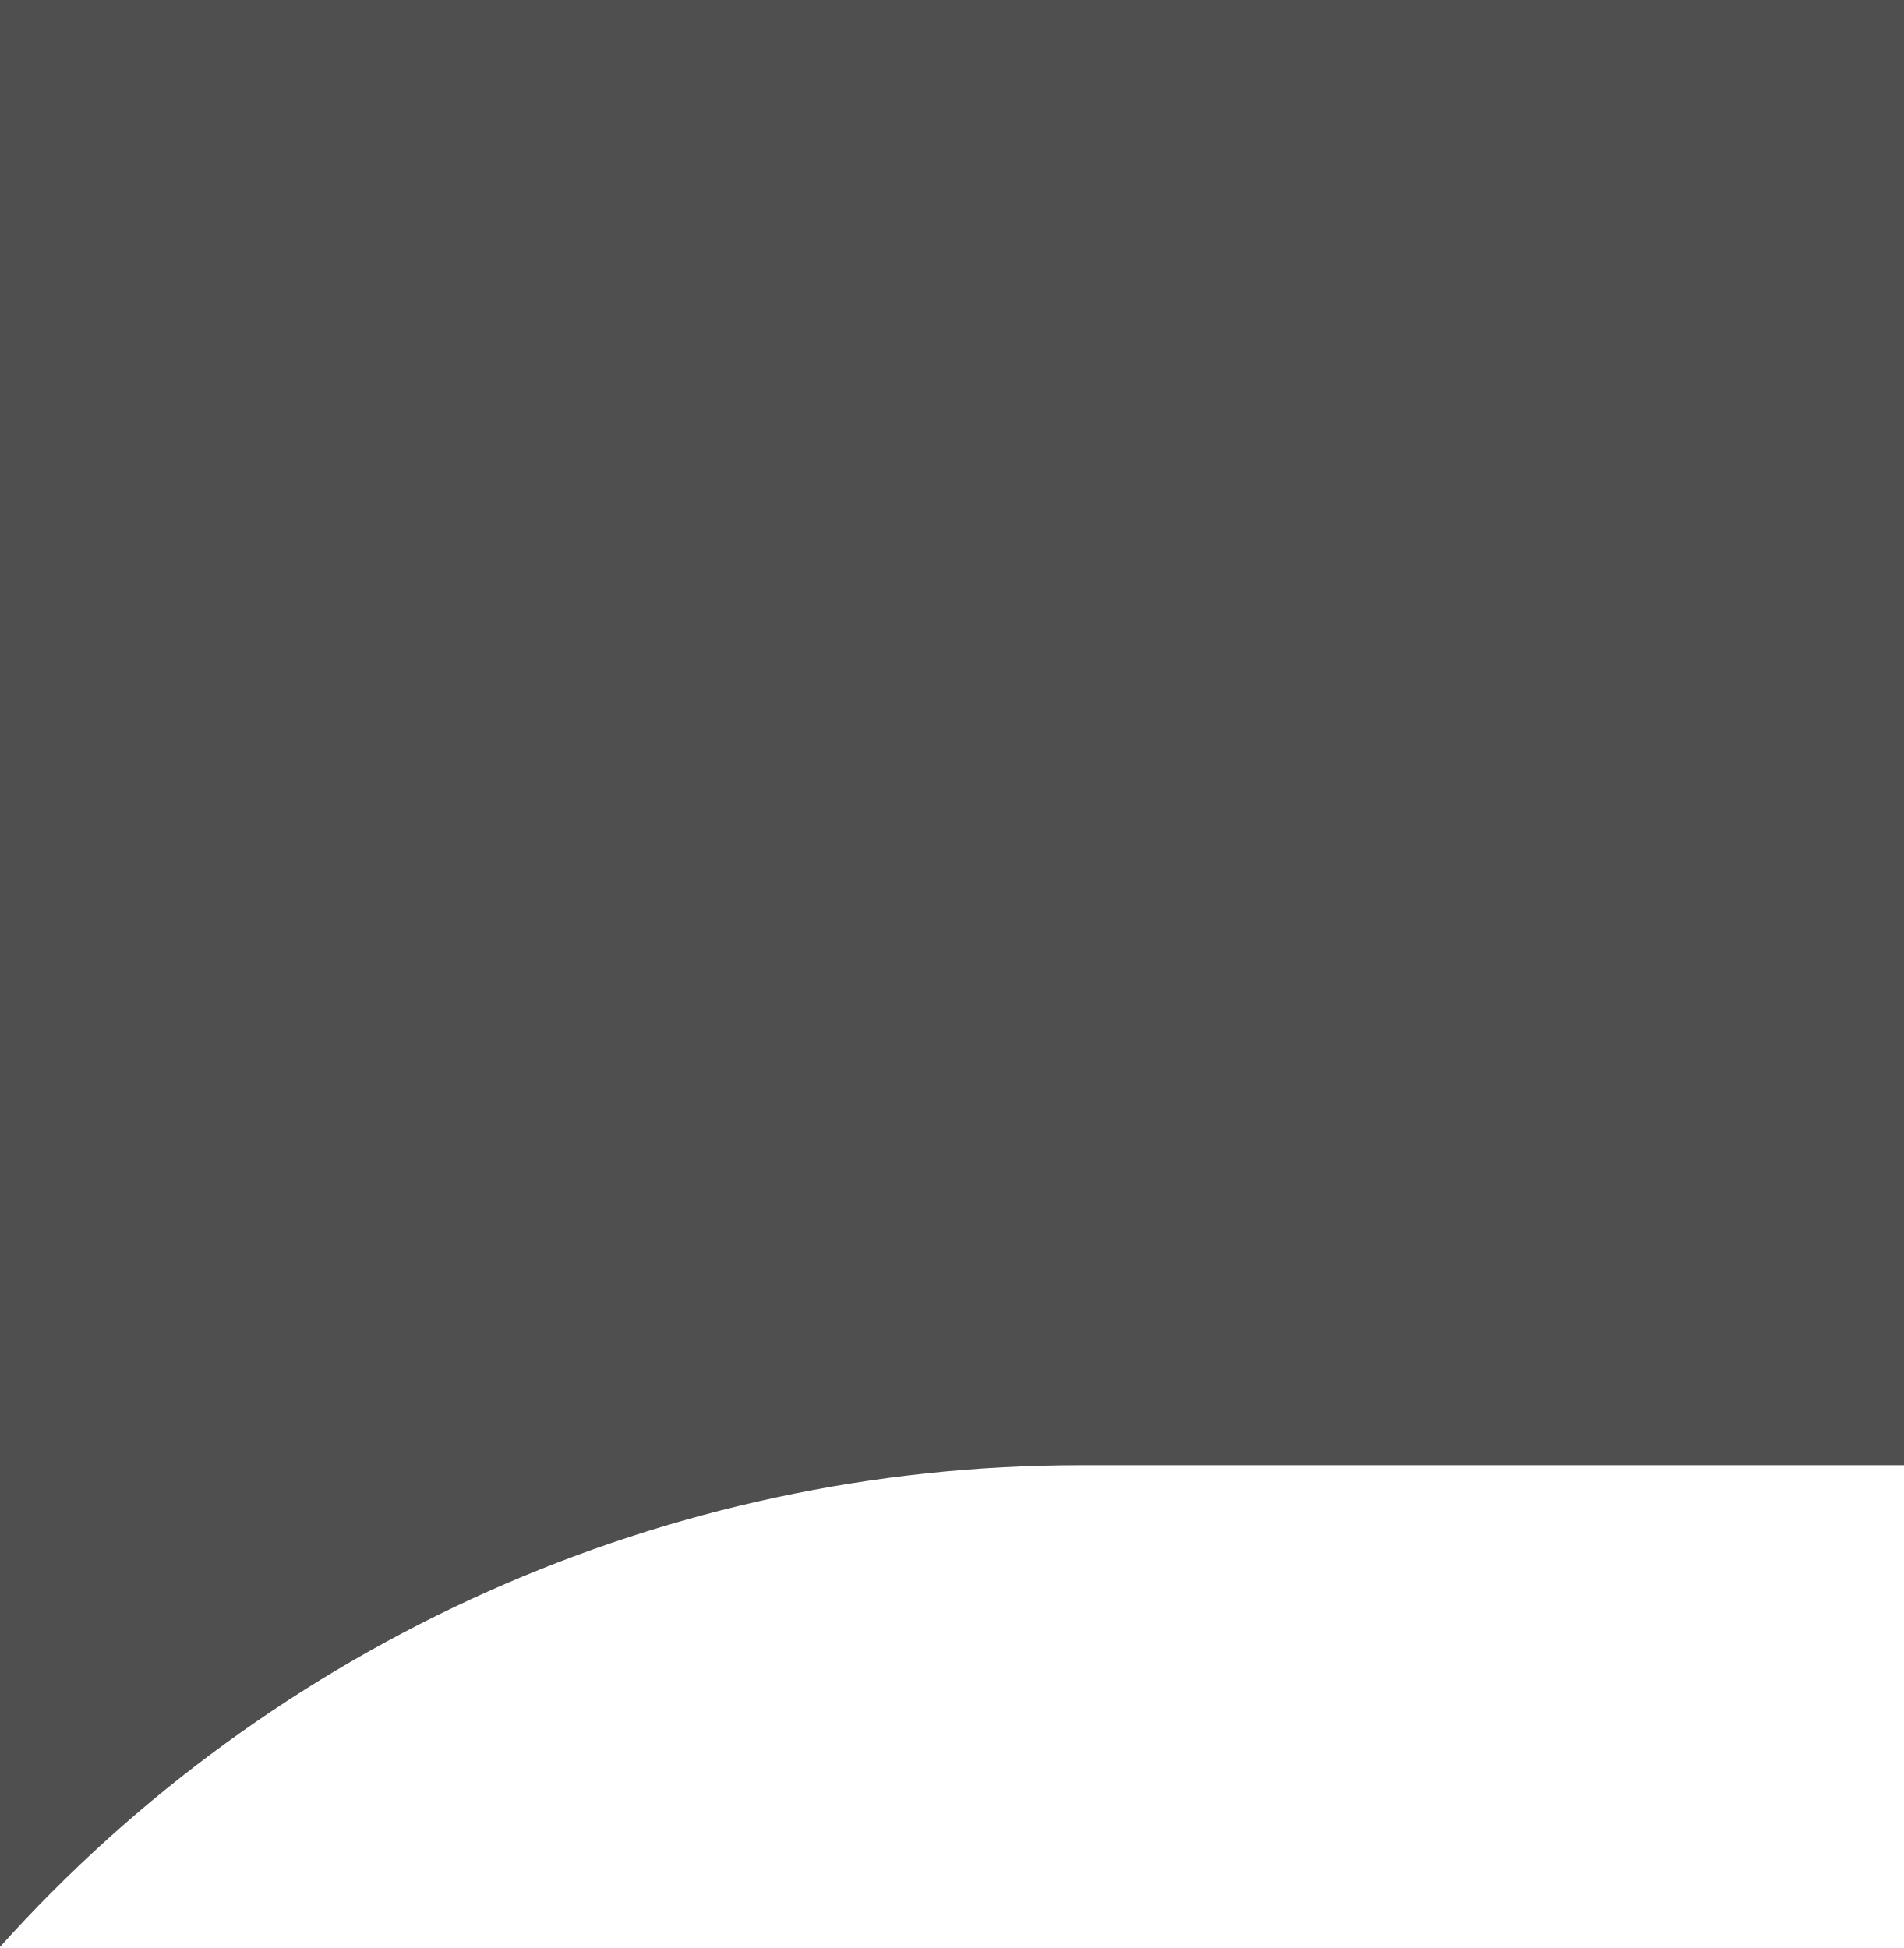
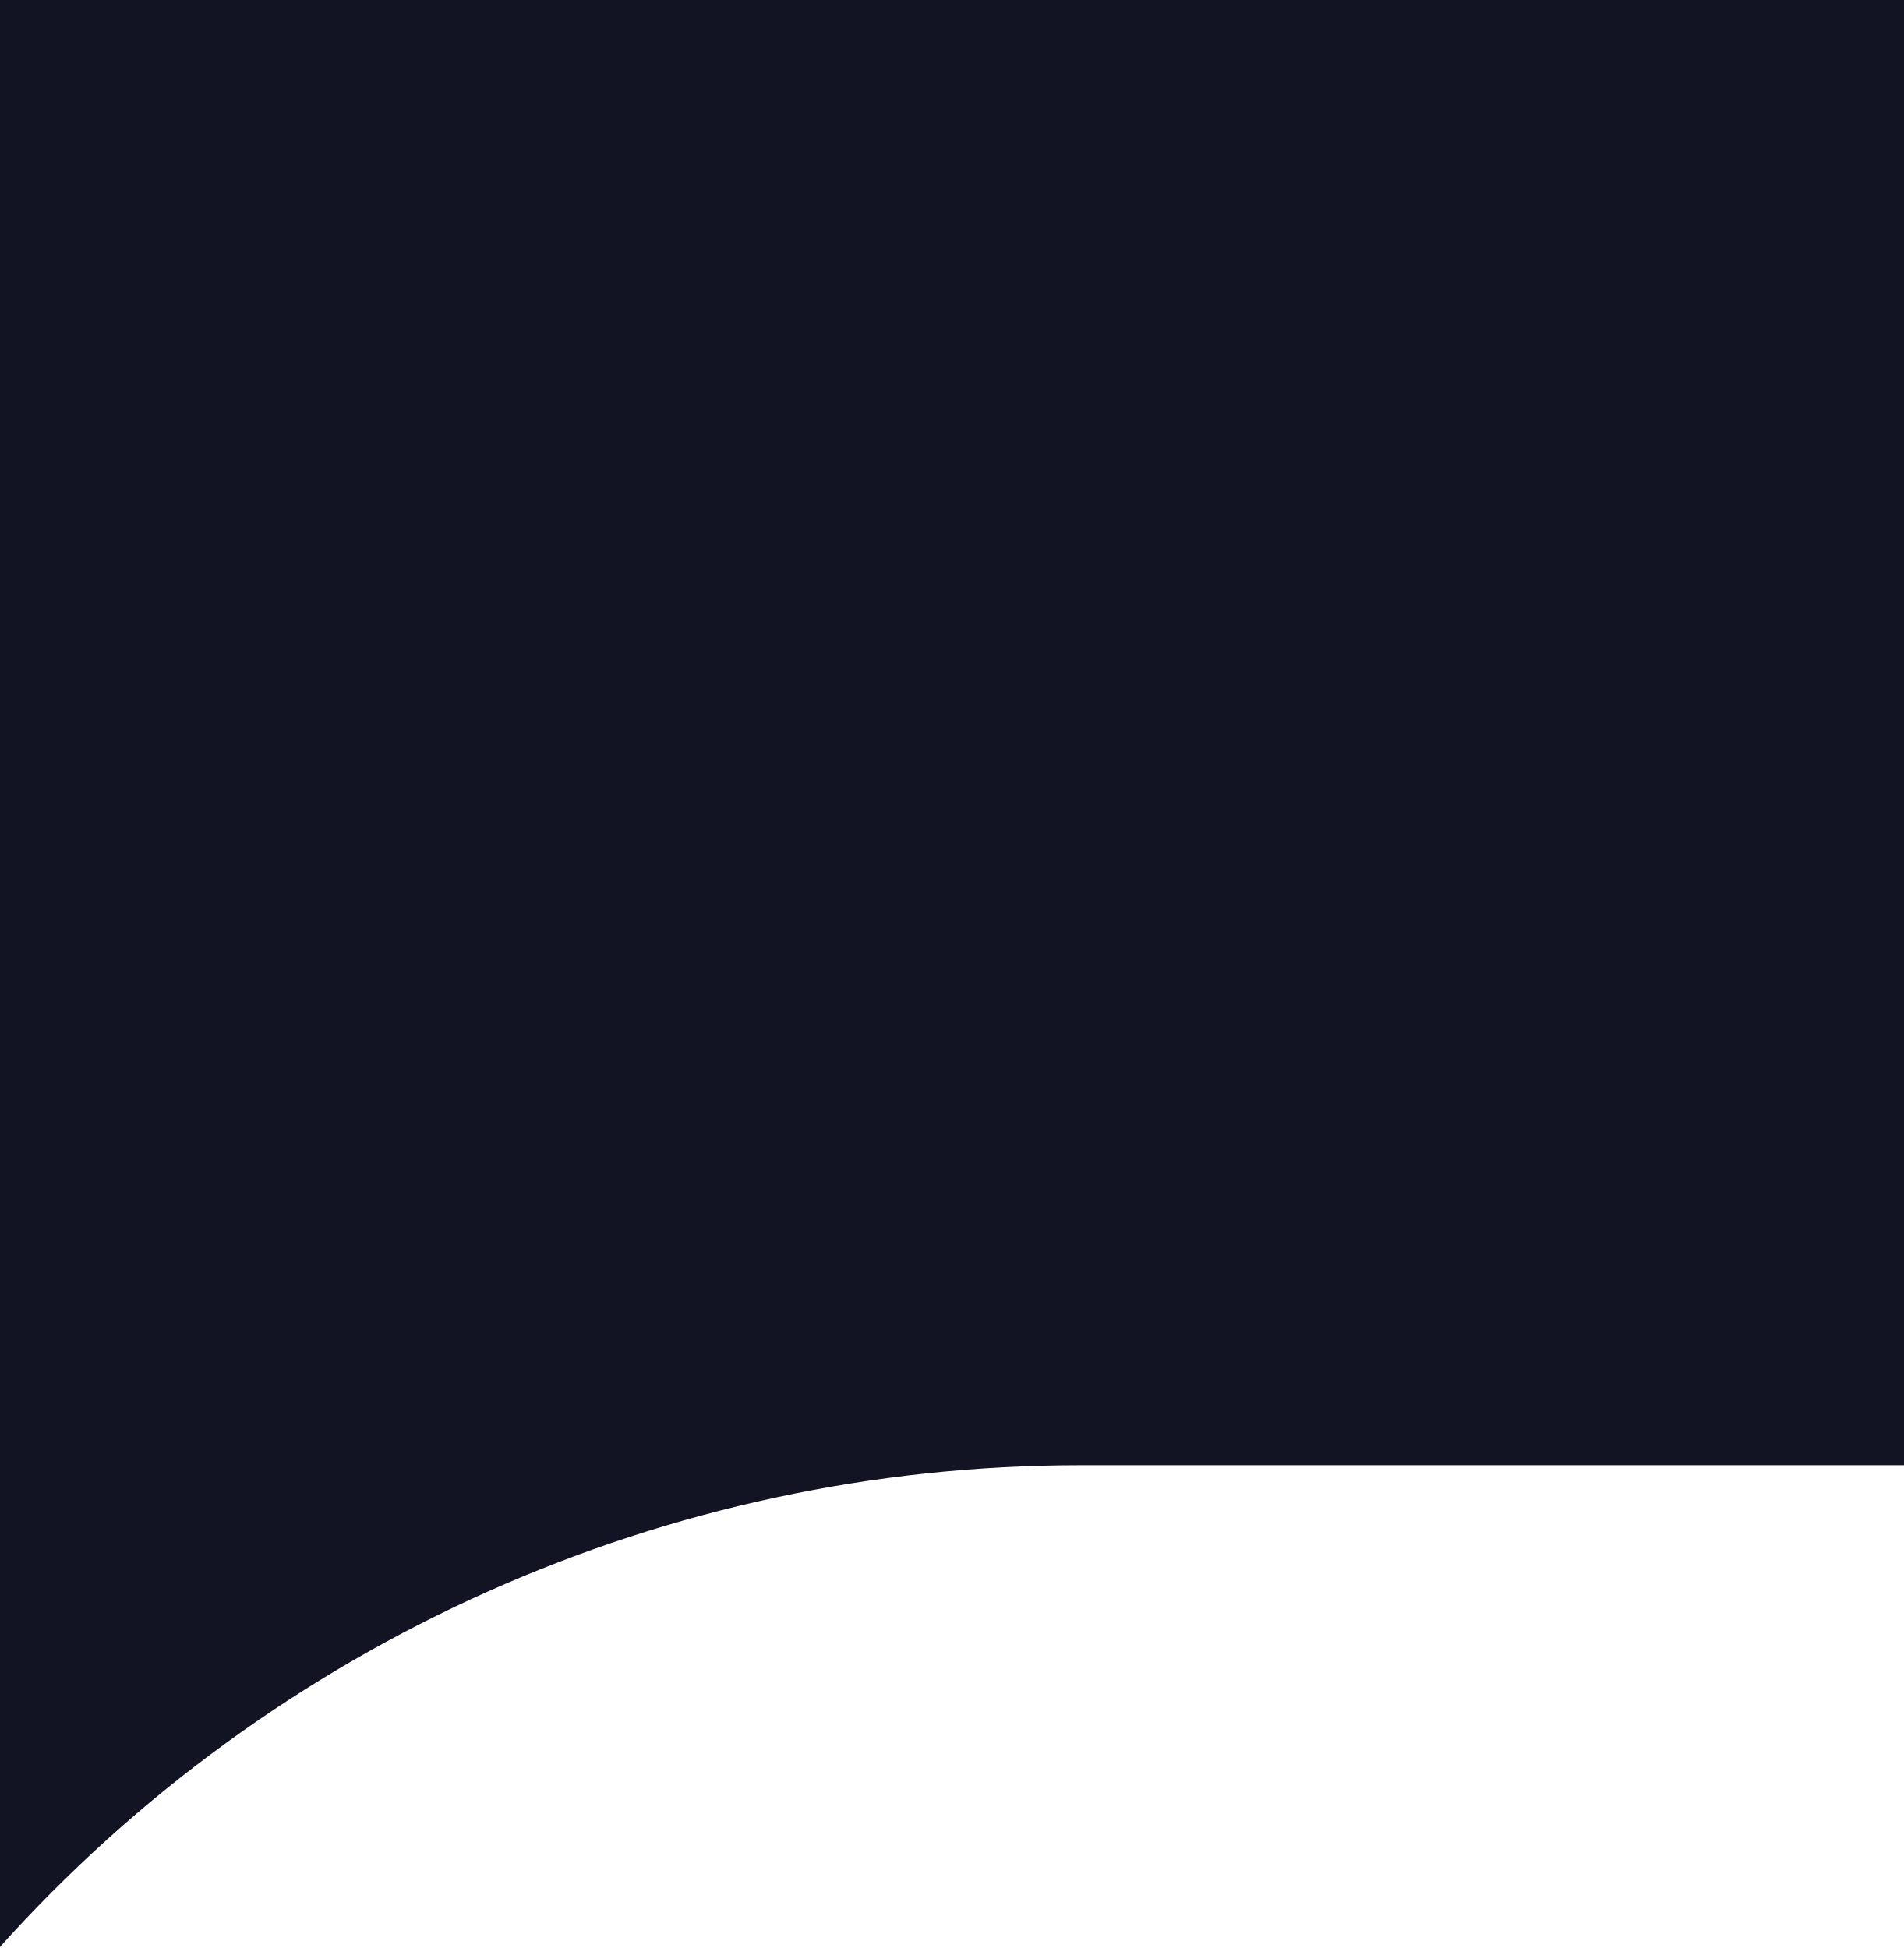
<svg xmlns="http://www.w3.org/2000/svg" width="1920" height="1965" fill="none" viewBox="0 0 1920 1965">
-   <path d="M-1 0h1930.5v1478h-840.01C673.305 1478 276.779 1655.08-1 1965V0z" fill="#4F4F4F" />
+   <path d="M-1 0h1930.5v1478h-840.01C673.305 1478 276.779 1655.08-1 1965V0z" fill="#121423" />
</svg>
